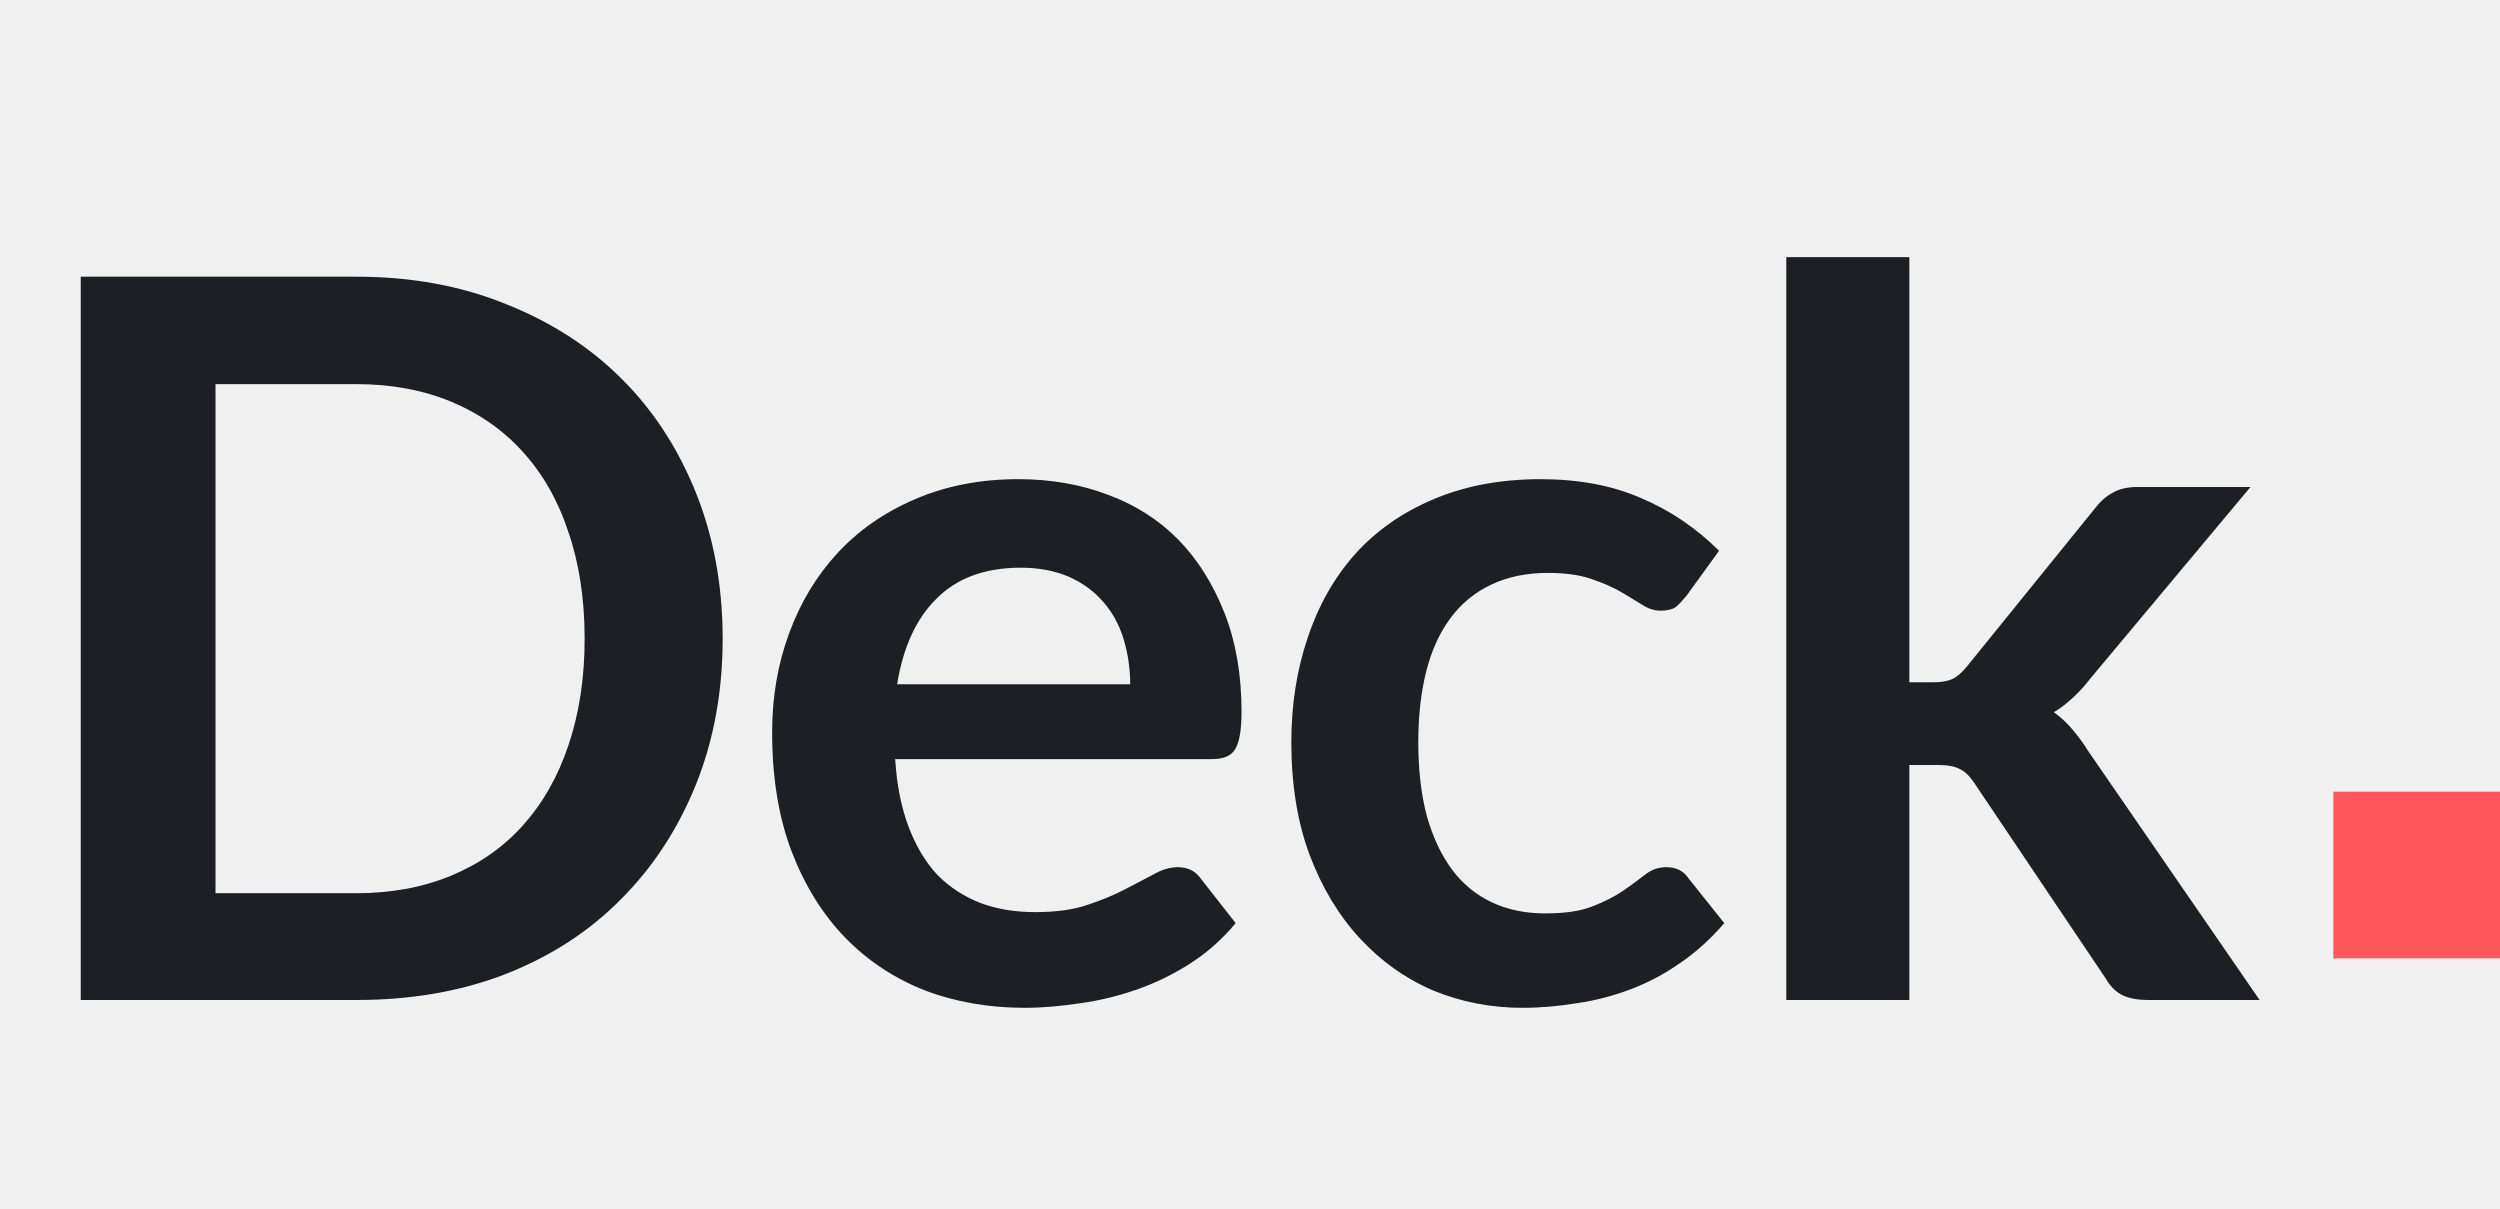
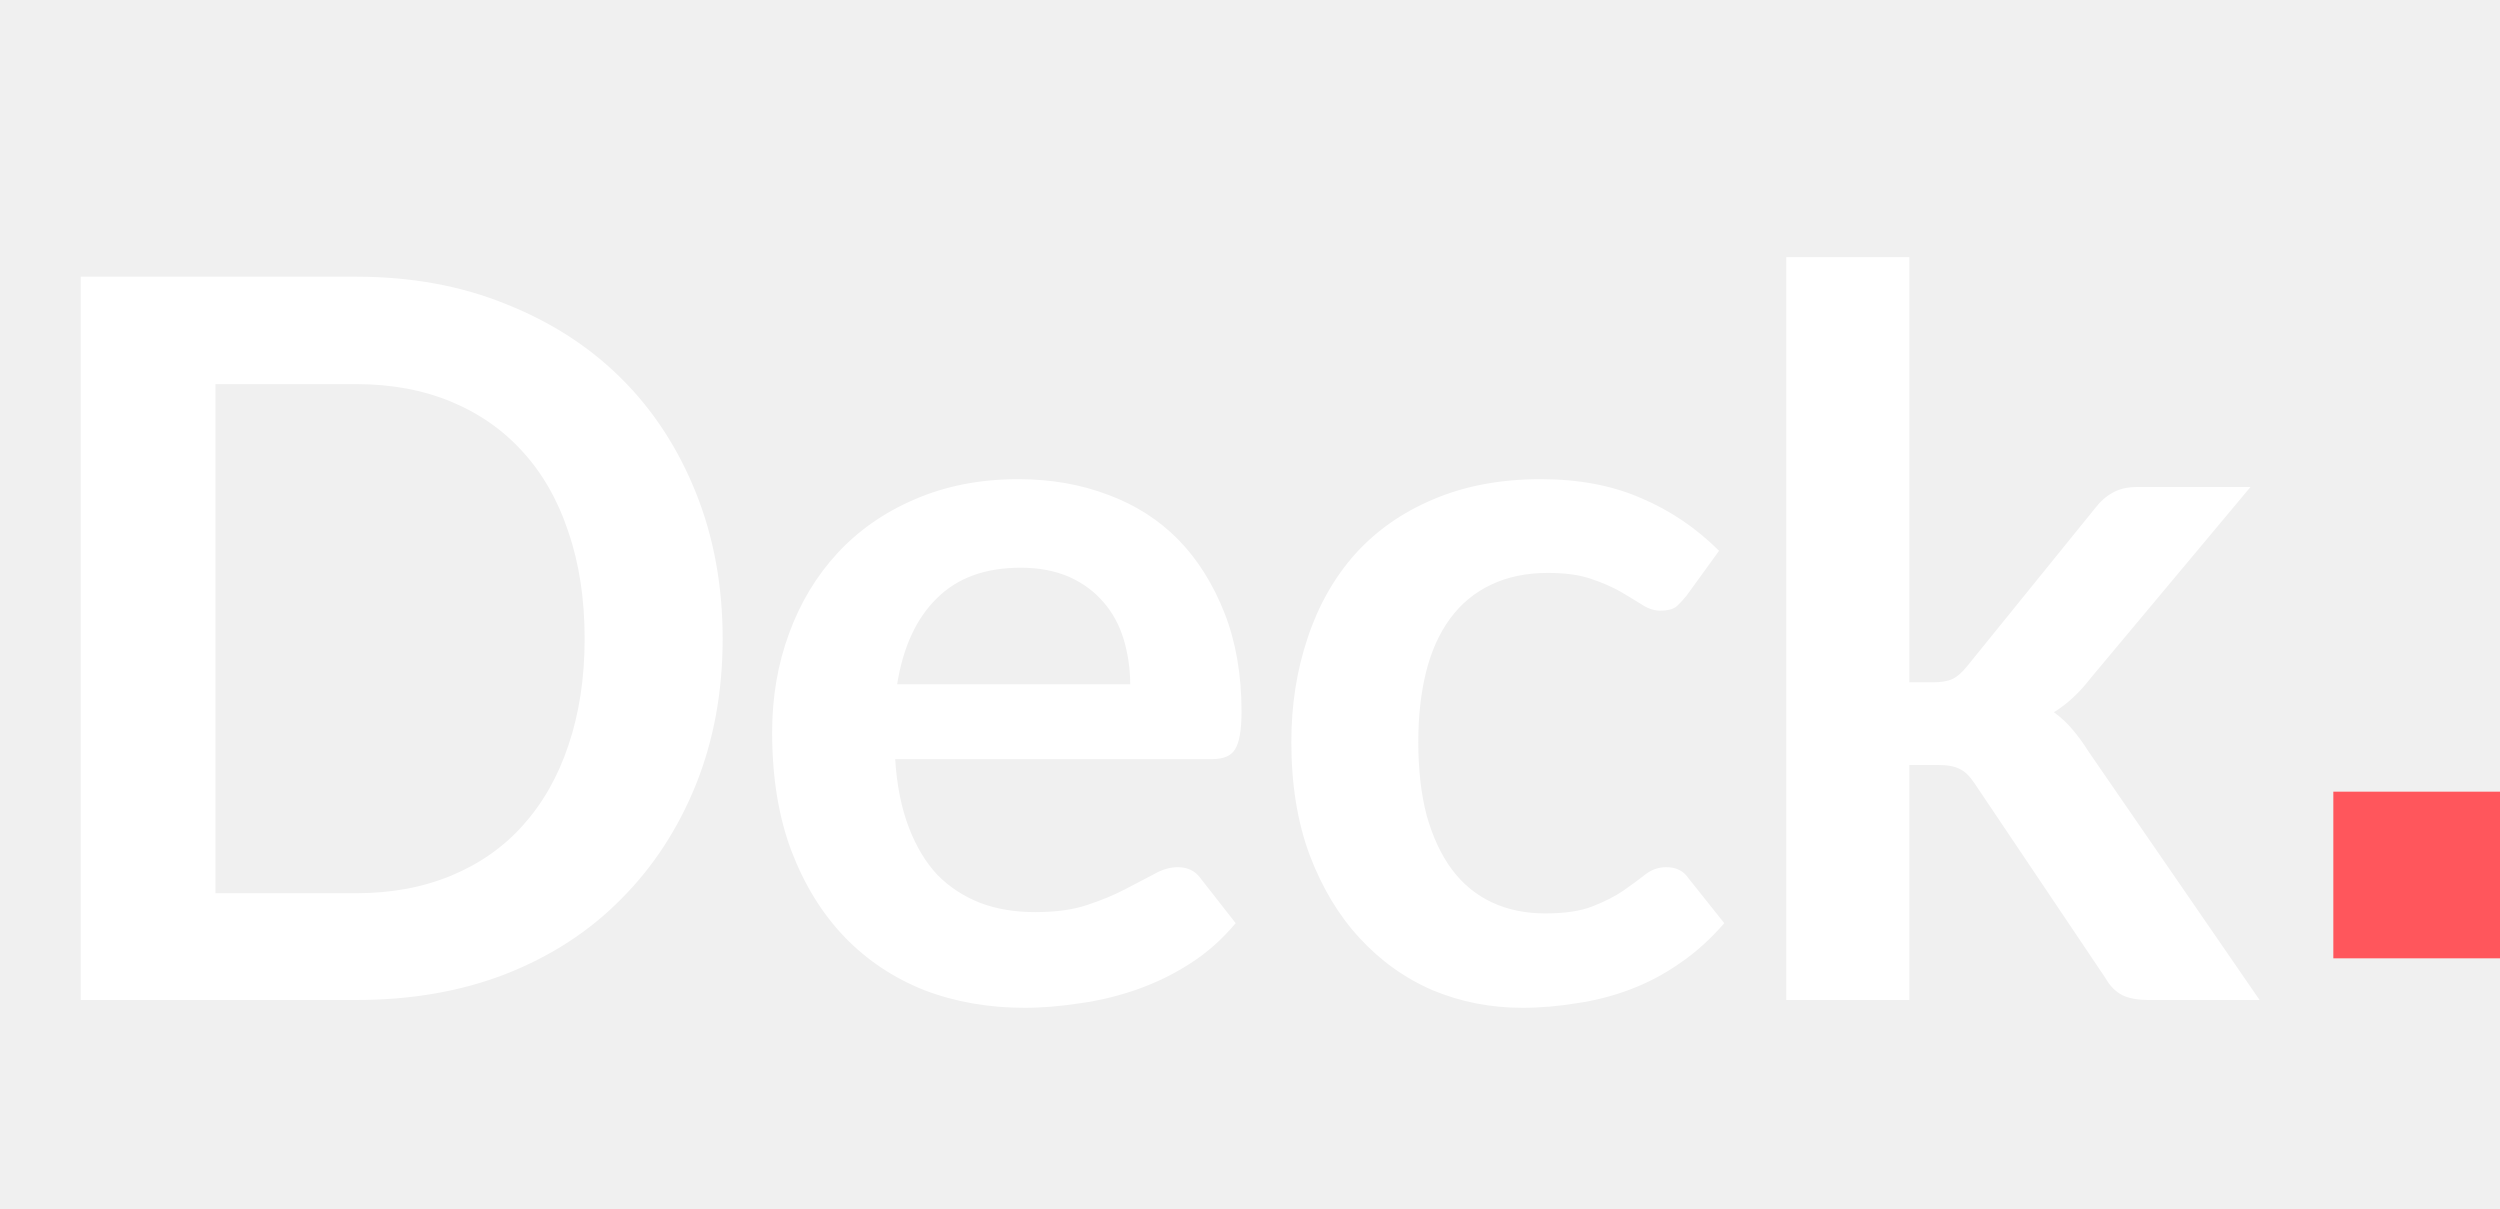
- <svg xmlns="http://www.w3.org/2000/svg" width="60" height="29" viewBox="0 0 60 29">
-   <defs>
-     <style>.a{fill:#1d1f24;font-size:24px;font-family:Lato-Bold, Lato;font-weight:700;letter-spacing:-0.015em;}.b{fill:#ff565c;}</style>
-   </defs>
-   <g transform="translate(0 -1)">
-     <text class="a" transform="translate(0 25)">
-       <tspan x="0" y="0">Deck</tspan>
-     </text>
-     <g transform="translate(56 20)">
-       <rect class="b" width="4" height="4" />
-     </g>
-   </g>
+ <svg xmlns="http://www.w3.org/2000/svg" width="60" height="29">
+   <text transform="translate(0 24)" fill="#fff" font-size="24" font-family="Lato-Bold,Lato" font-weight="700" letter-spacing="-.015em">
+     <tspan x="0" y="0">Deck</tspan>
+   </text>
+   <path fill="#ff565c" d="M56 19h4v4h-4z" />
</svg>
